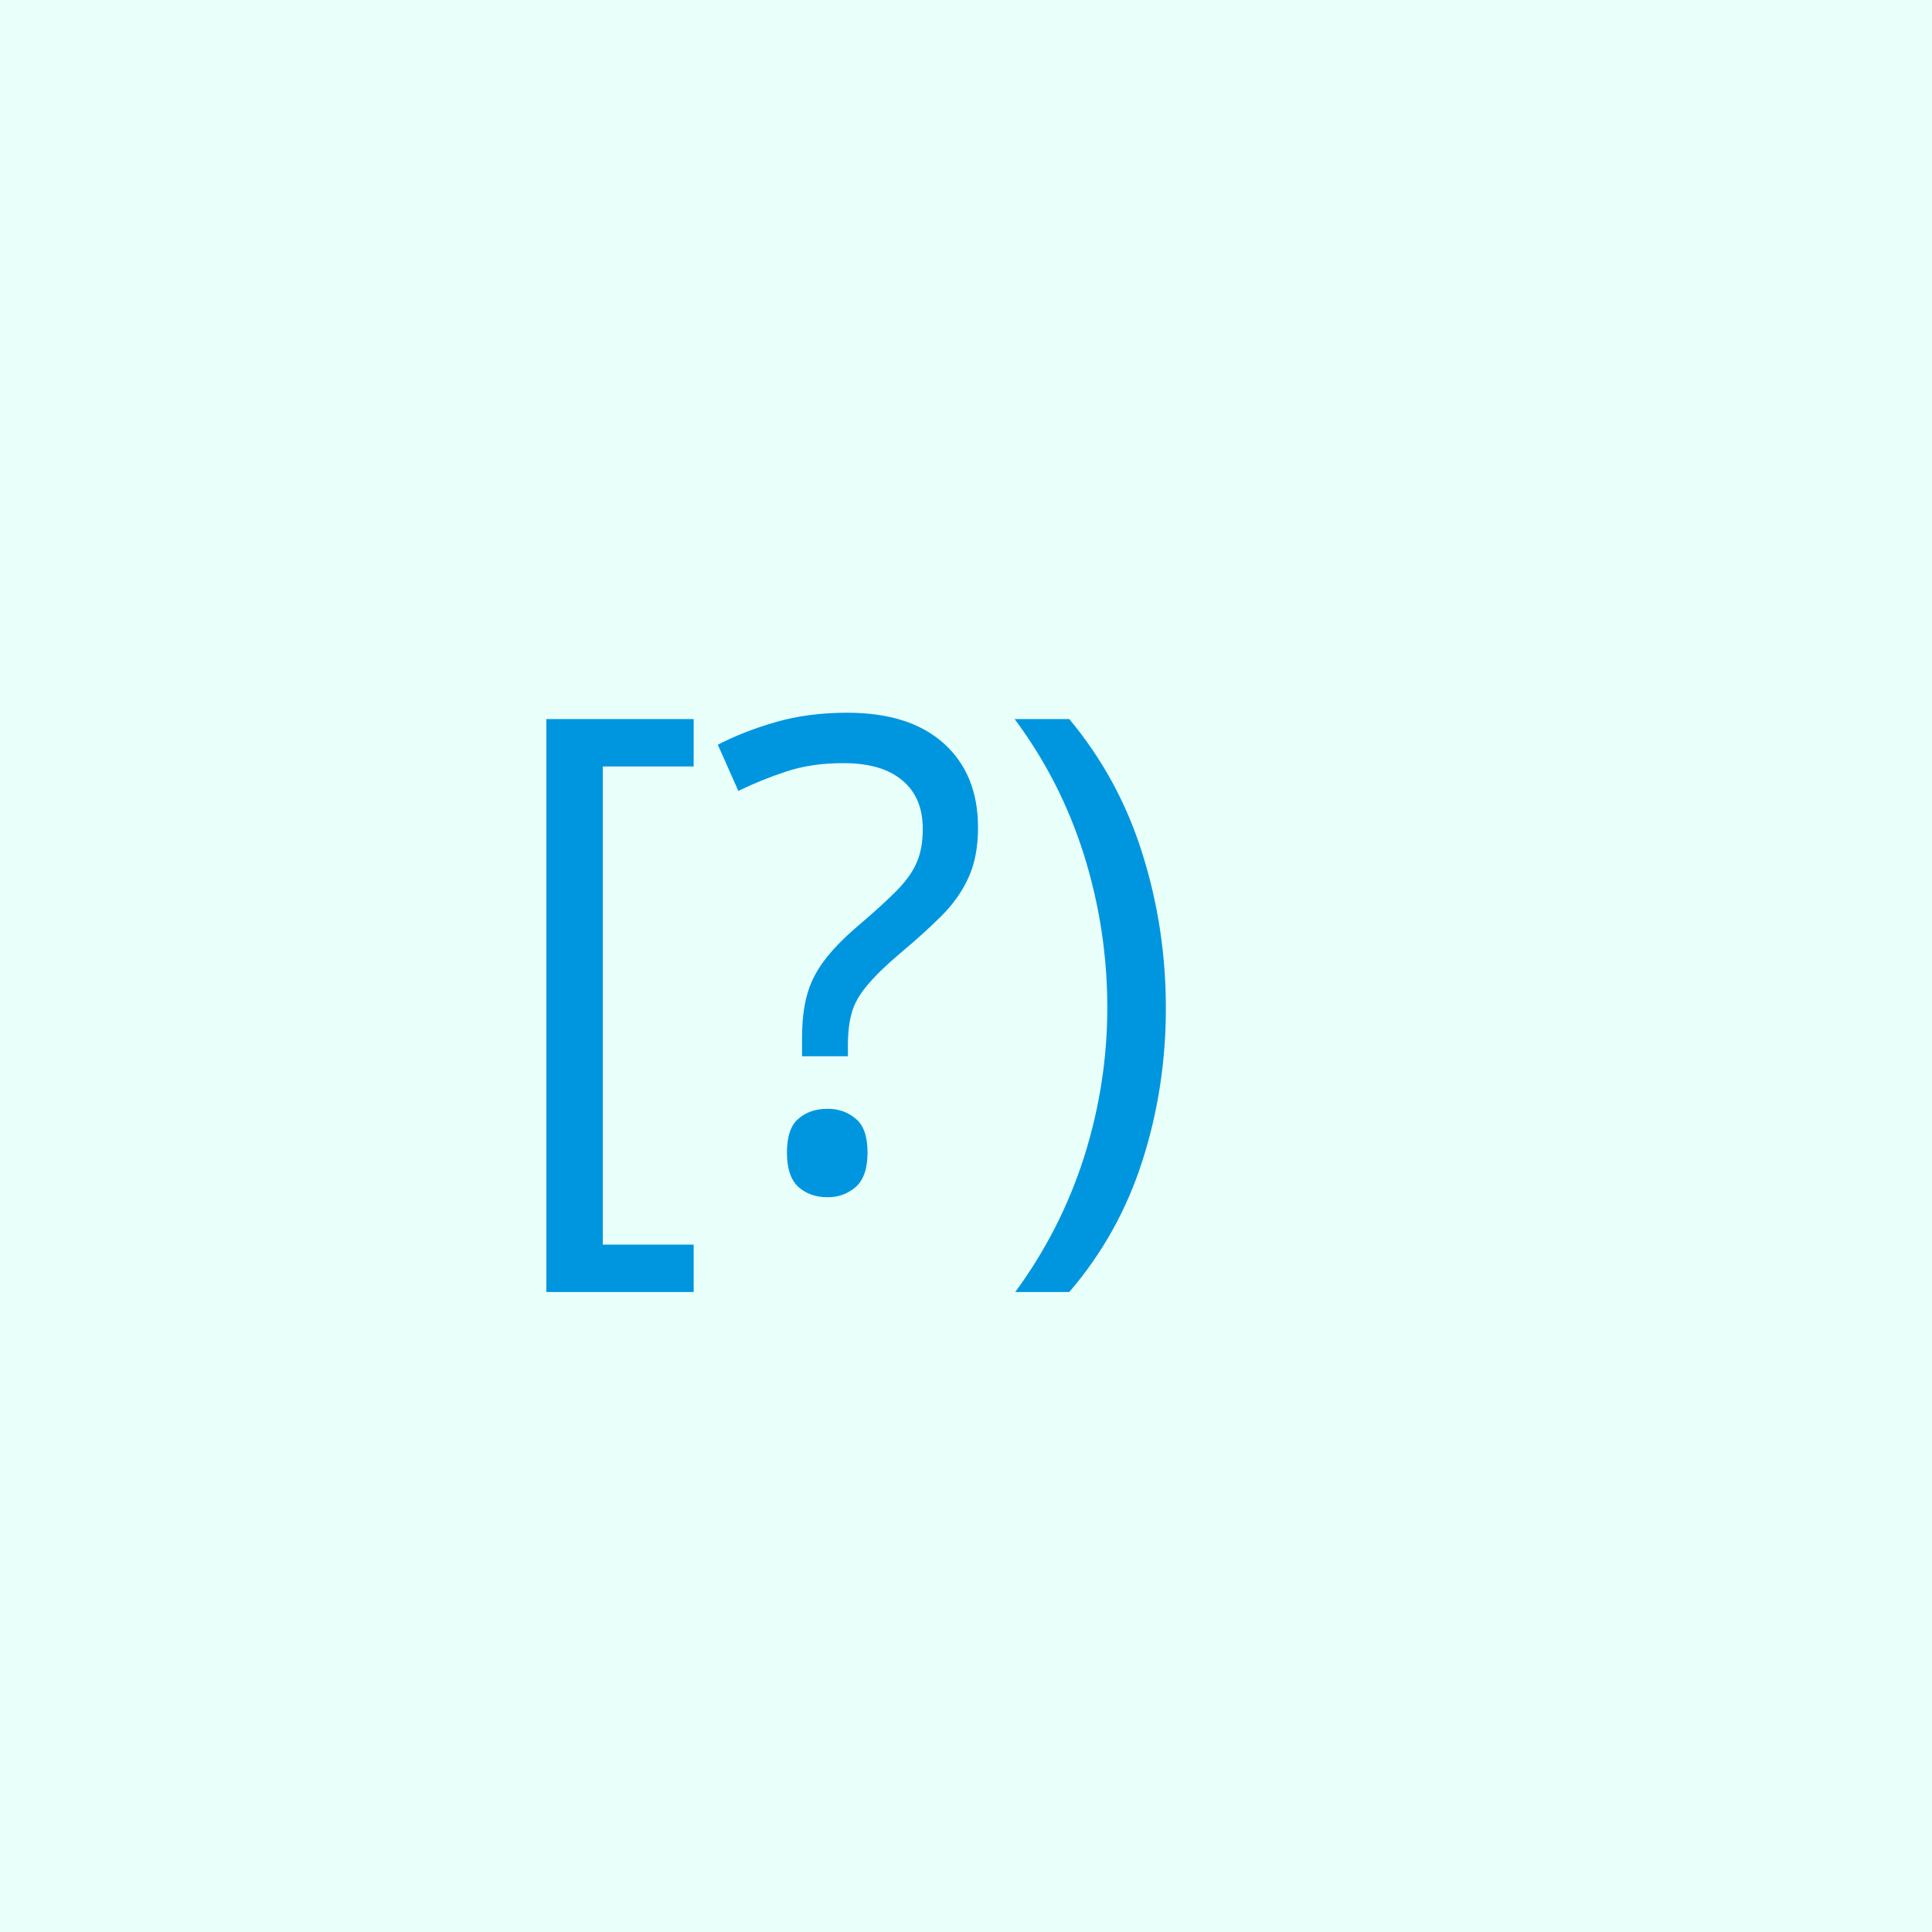
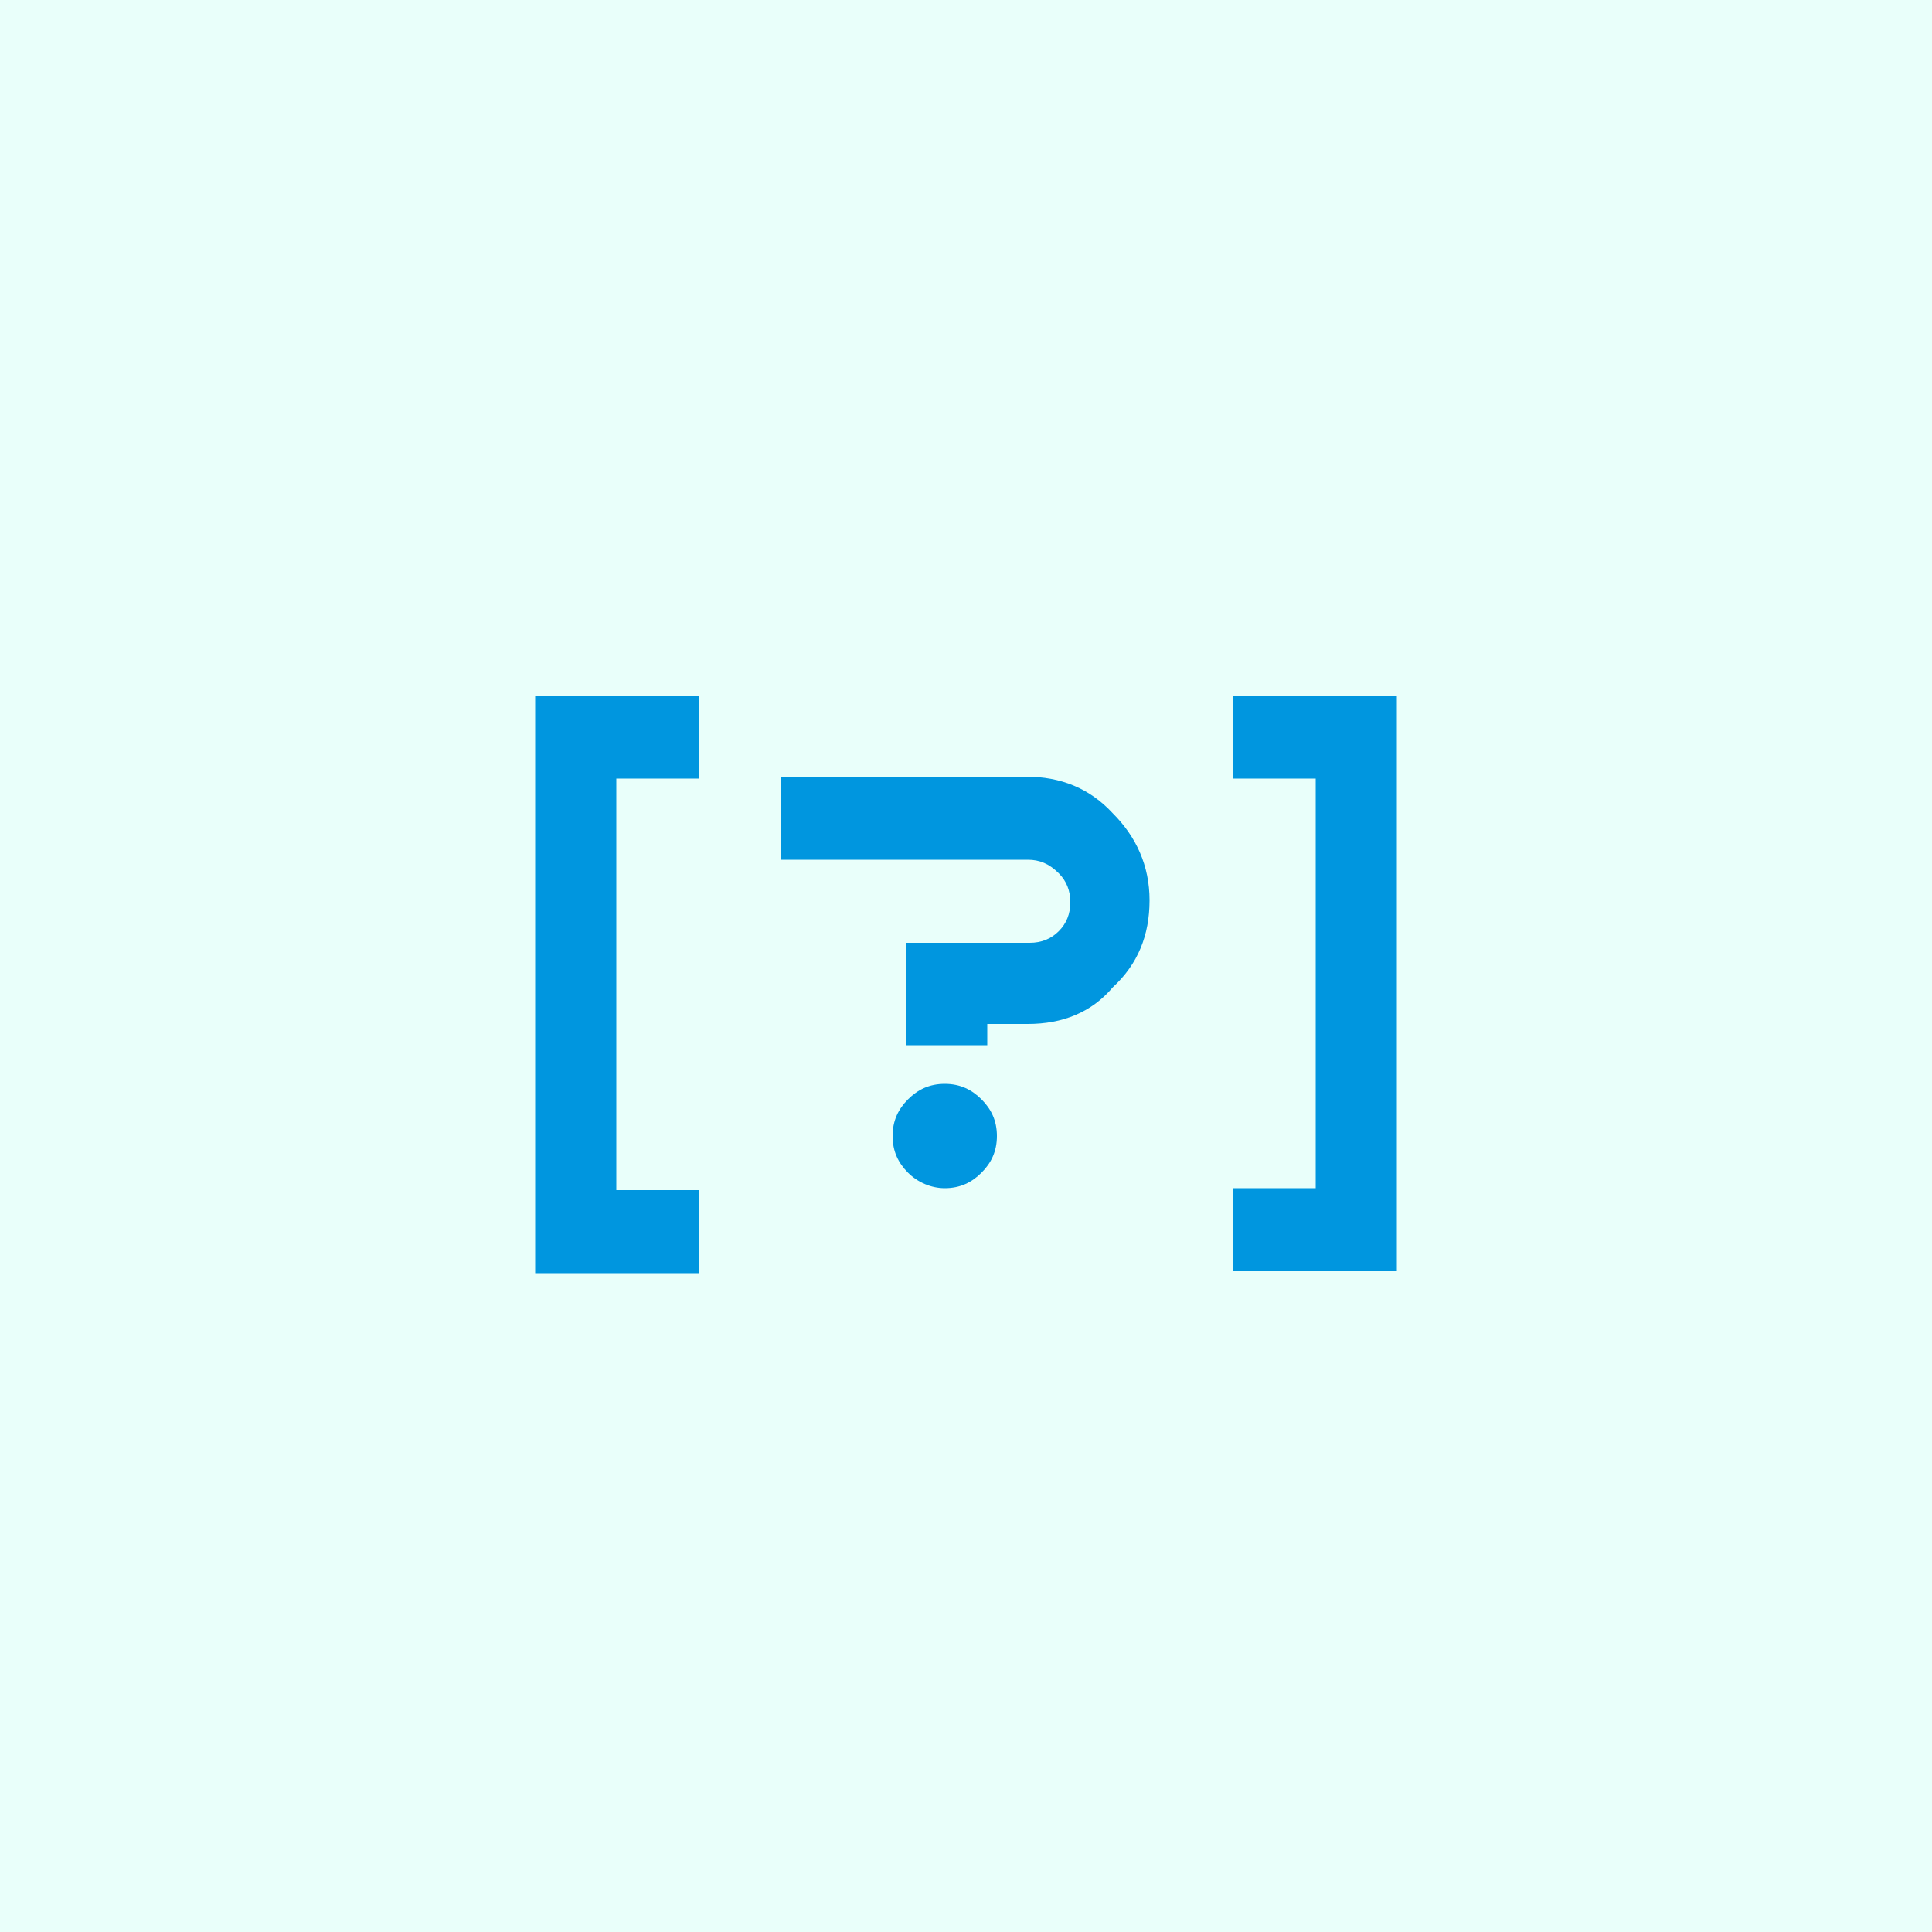
- <svg xmlns="http://www.w3.org/2000/svg" id="Layer_1" data-name="Layer 1" viewBox="0 0 100 100">
-   <defs>
-     <style>.cls-1{fill:#e9fffa;}.cls-2{font-size:34px;fill:#0096df;font-family:GameOfSquids, Game Of Squids;}</style>
-   </defs>
-   <rect class="cls-1" width="100" height="100" />
-   <text class="cls-2" transform="translate(25.56 61.5)">[?)</text>
+ <svg xmlns="http://www.w3.org/2000/svg" version="1.1" id="Layer_1" x="0px" y="0px" viewBox="0 0 100 100" style="enable-background:new 0 0 100 100;" xml:space="preserve">
+   <style type="text/css">
+ 	.st0{fill:#E9FFFA;}
+ 	.st1{enable-background:new    ;}
+ 	.st2{fill:#0096DF;}
+ </style>
+   <rect class="st0" width="100" height="100" />
+   <g class="st1">
+     <path class="st2" d="M27.7,36h8.5v4.3h-4.3v21.3h4.3v4.3h-8.5V36z" />
+     <path class="st2" d="M53.2,44.5H40.4v-4.3h12.7c1.8,0,3.3,0.6,4.5,1.9c1.2,1.2,1.9,2.7,1.9,4.5c0,1.8-0.6,3.3-1.9,4.5   C56.5,52.4,55,53,53.2,53h-2.1v1.1h-4.2v-5.3h6.4c0.6,0,1.1-0.2,1.5-0.6c0.4-0.4,0.6-0.9,0.6-1.5s-0.2-1.1-0.6-1.5   C54.3,44.7,53.8,44.5,53.2,44.5z M48.9,61.5c-0.7,0-1.4-0.3-1.9-0.8c-0.5-0.5-0.8-1.1-0.8-1.9s0.3-1.4,0.8-1.9   c0.5-0.5,1.1-0.8,1.9-0.8s1.4,0.3,1.9,0.8c0.5,0.5,0.8,1.1,0.8,1.9s-0.3,1.4-0.8,1.9C50.3,61.2,49.7,61.5,48.9,61.5z" />
+     <path class="st2" d="M68.1,40.3h-4.3V36h8.5v29.8h-8.5v-4.3h4.3V40.3z" />
+   </g>
</svg>
